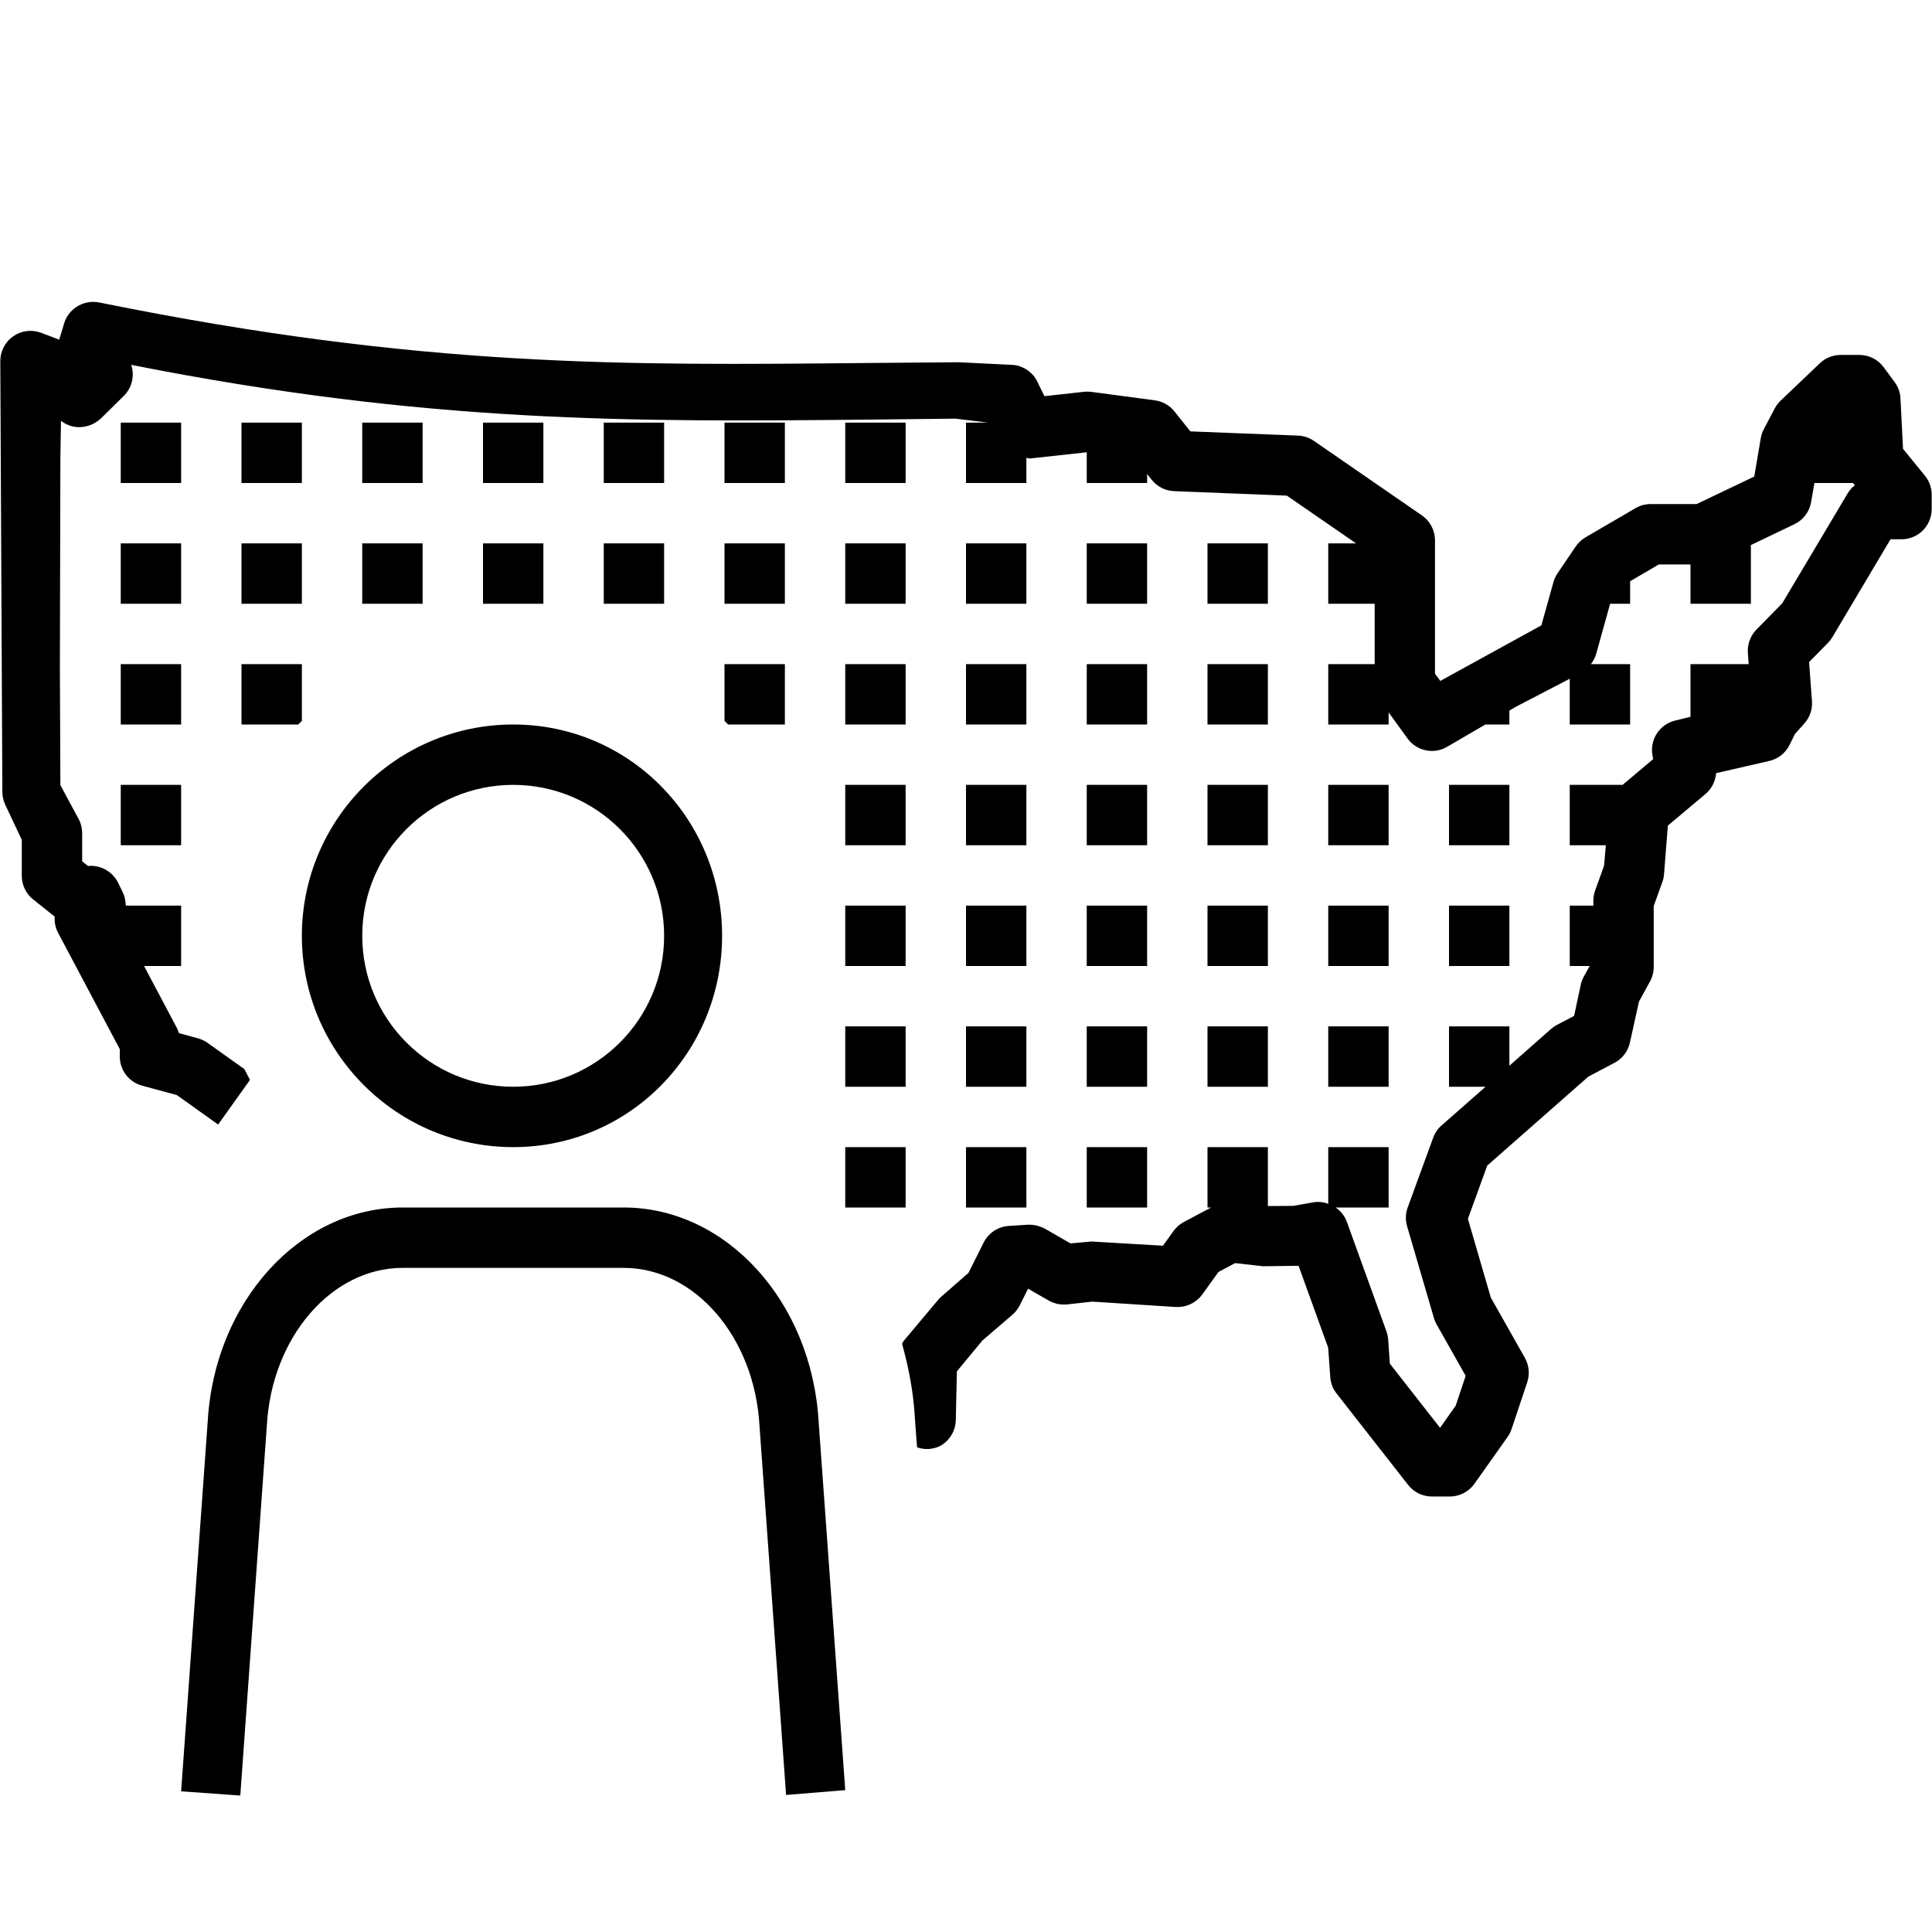
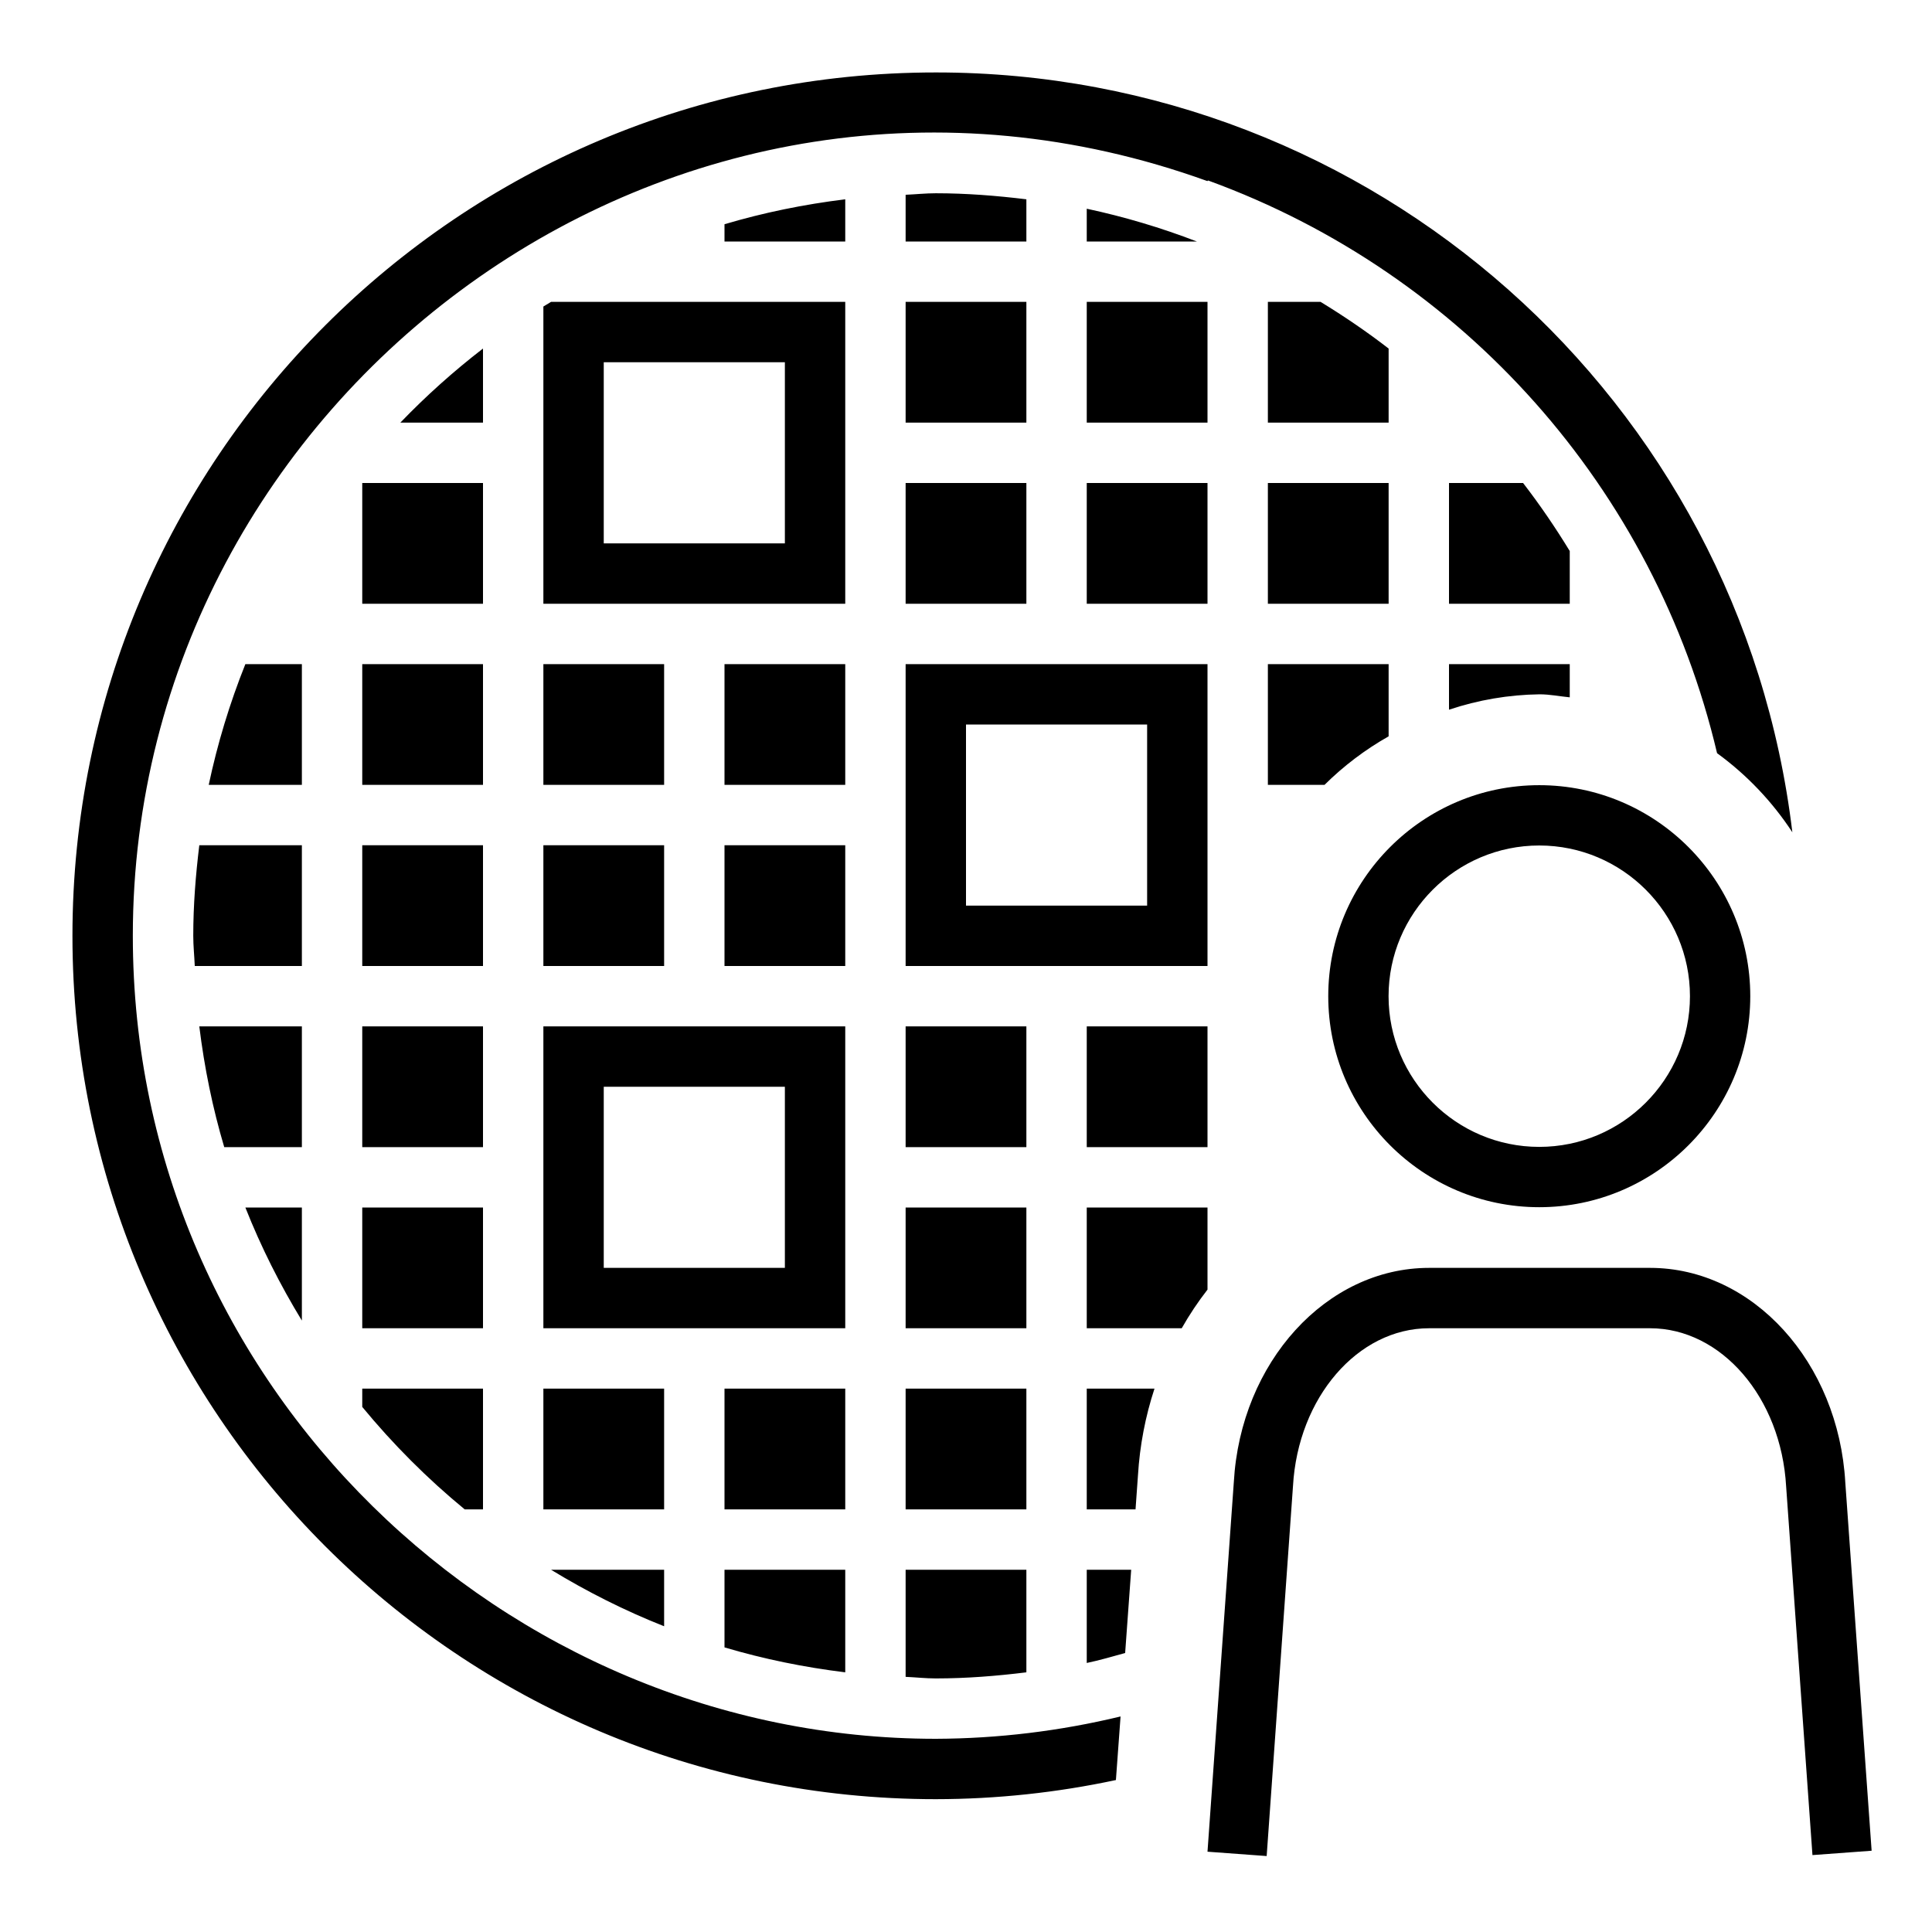
<svg xmlns="http://www.w3.org/2000/svg" viewBox="0 0 32 32">
+   <path d="M15.5 28.8a13.25 13.25 0 0 0 3.06-.37l-.077 1.053a14.34 14.34 0 0 1-2.983.317c-7.898 0-14.3-6.402-14.3-14.3S7.602 1.2 15.5 1.2h.005a14.283 14.283 0 0 1 14.182 12.585 5.026 5.026 0 0 0-1.247-1.31 13.355 13.355 0 0 0-8.426-9.484A.01.01 0 0 0 20 3C11.155-.194 2.2 6.557 2.2 15.5c0 7.461 6.157 13.3 13.3 13.3zm15.064-4.244C30.452 22.562 29.031 21 27.33 21h-3.66c-1.701 0-3.122 1.562-3.234 3.548L20 30.67l.98.072.436-6.128C21.499 23.148 22.489 22 23.67 22h3.66c1.181 0 2.171 1.148 2.254 2.62l.436 6.106.98-.072-.436-6.098zM22 16.5c0-1.927 1.568-3.495 3.495-3.495s3.495 1.568 3.495 3.495-1.568 3.495-3.495 3.495S22 18.427 22 16.5zm.999 0c0 1.376 1.12 2.496 2.496 2.496s2.496-1.12 2.496-2.496-1.12-2.496-2.496-2.496-2.496 1.12-2.496 2.496zM20 16h-5v-5h5v5zm-1-4h-3v3h3v-3zm-8-1H9v2h2v-2zm4-1h2V8h-2v2zM5 20h-.936c.259.655.574 1.279.936 1.873V20zm0-3H3.301c.084.685.221 1.354.413 2H5v-2zm4-1h2v-2H9v2zm11-8h-2v2h2V8zm3-2.227c-.36-.278-.737-.535-1.127-.773H21v2h2V5.773zM21 13h.938A5.014 5.014 0 0 1 23 12.196V11h-2v2zm0-3h2V8h-2v2zm3 1.755a4.93 4.93 0 0 1 1.5-.255c.171 0 .333.034.5.05V11h-2v.755zm2-2.628c-.238-.39-.495-.767-.773-1.127H24v2h2v-.873zM15 7h2V5h-2v2zM5 14H3.301c-.06.493-.1.991-.1 1.5 0 .169.018.333.025.5H5v-2zm15-9h-2v2h2V5zm-2 20h.808l.04-.56c.03-.503.125-.986.274-1.44H18v2zm2-6v-2h-2v2h2zm0 1h-2v2h1.573a5.3 5.3 0 0 1 .427-.64V20zm-9 6H9.127c.594.362 1.218.677 1.873.936V26zm3-15h-2v2h2v-2zm0 3h-2v2h2v-2zm-9-3h-.936a12.164 12.164 0 0 0-.607 2H5v-2zm9 12h-2v2h2v-2zm0-1H9v-5h5v5zm-1-4h-3v3h3v-3zm-1 9.286c.646.192 1.315.329 2 .413V26h-2v1.286zM17 17h-2v2h2v-2zm-2 10.774c.167.007.331.026.5.026.509 0 1.007-.04 1.5-.101V26h-2v1.774zm3-.23c.216-.045.425-.107.636-.165l.1-1.379H18v1.543zM17 20h-2v2h2v-2zm0 3h-2v2h2v-2zm-3-13H9V5.077L9.127 5H14v5zm-1-4h-3v3h3V6zM8 17H6v2h2v-2zm0 3H6v2h2v-2zm0-6H6v2h2v-2zm3 9H9v2h2v-2zm-5 .303c.51.619 1.078 1.188 1.697 1.697H8v-2H6v.303zM8 11H6v2h2v-2zm0-5.227A12.45 12.45 0 0 0 6.631 7H8V5.773zM8 8H6v2h2V8zm6-4.699c-.685.084-1.354.221-2 .413V4h2v-.699zm3 0c-.493-.06-.991-.1-1.5-.1-.169 0-.333.018-.5.025V4h2v-.699zM18 4h1.824A12.149 12.149 0 0 0 18 3.457V4z" />
  <path fill="none" d="M0 0h32v32H0z" />
-   <path d="M14 13h1v1h-1v-1zm0-1h1v-1h-1v1zm0 4h1v-1h-1v1zm0-6h1V9h-1v1zm2 2h1v-1h-1v1zm1-3h-1v1h1V9zm-1 5h1v-1h-1v1zm-2 6h1v-1h-1v1zm-2-8.06l.06.06H13v-1h-1v.94zM14 18h1v-1h-1v1zM7 7H6v1h1V7zm-2 8.5C5 13.57 6.57 12 8.5 12s3.46 1.57 3.46 3.5S10.43 19 8.5 19 5 17.43 5 15.5zm1 0a2.5 2.5 0 0 0 5 0 2.5 2.5 0 0 0-5 0zm10 .5h1v-1h-1v1zm-5.67 4H6.67c-1.7 0-3.12 1.56-3.23 3.55L3 29.67l.98.07.44-6.13C4.5 22.15 5.49 21 6.67 21h3.66c1.18 0 2.17 1.15 2.25 2.62l.44 6.11.98-.08-.44-6.09c-.11-2-1.53-3.56-3.23-3.56zM8 10h1V9H8v1zm-2 0h1V9H6v1zm3-3H8v1h1V7zm-5 3h1V9H4v1zm0-2h1V7H4v1zm8 2h1V9h-1v1zm-2 0h1V9h-1v1zm-6 2h.94l.06-.06V11H4v1zm20 4h1v-1h-1v1zm-2 0h1v-1h-1v1zm-6 2h1v-1h-1v1zm7-5h-1v1h1v-1zm-3 3h1v-1h-1v1zm0 2h1v-1h-1v1zm2 0h1v-1h-1v1zm3-5h-1v1h1v-1zM3 9H2v1h1V9zm0-2H2v1h1V7zm-1 7h1v-1H2v1zm1-3H2v1h1v-1zm17 3h1v-1h-1v1zm-2 4h1v-1h-1v1zm0-4h1v-1h-1v1zm0 2h1v-1h-1v1zm0-4h1v-1h-1v1zm-2 8h1v-1h-1v1zm3-11h-1v1h1V9zm1 3h1v-1h-1v1zm1-3h-1v1h1V9zm-3 11h1v-1h-1v1zM11 7h-1v1h1V7zm2 0h-1v1h1V7zm2 0h-1v1h1V7zm16.884.881l-.364-.447-.042-.833a.496.496 0 0 0-.096-.271l-.182-.247a.499.499 0 0 0-.402-.204h-.312a.497.497 0 0 0-.345.139l-.646.616a.509.509 0 0 0-.098.128l-.182.345a.506.506 0 0 0-.051.15l-.108.636-.955.456h-.762a.495.495 0 0 0-.252.069l-.826.482a.504.504 0 0 0-.162.151l-.301.444a.506.506 0 0 0-.068.146l-.2.717-1.674.92-.088-.12V8.95a.502.502 0 0 0-.215-.412l-1.79-1.235a.5.5 0 0 0-.264-.088l-1.783-.07-.262-.329a.5.5 0 0 0-.325-.185l-1.05-.14a.529.529 0 0 0-.122-.002l-.658.073-.117-.24a.5.5 0 0 0-.389-.277L15.883 6l-1.487.012C10.356 6.051 7 6.096 1.644 5.01a.505.505 0 0 0-.592.382l-.072.234-.296-.113a.5.5 0 0 0-.679.467l.034 7.136a.51.51 0 0 0 .048.213l.274.582v.596a.5.5 0 0 0 .189.391l.356.284a.5.5 0 0 0 .058.272l1.02 1.923v.122a.5.5 0 0 0 .37.483l.575.156.684.488.528-.74a3.75 3.75 0 0 1-.093-.178l-.612-.436a.497.497 0 0 0-.16-.075l-.312-.085a.534.534 0 0 0-.038-.093L2.386 16H3v-1h-.915l-.007-.061a.495.495 0 0 0-.048-.167l-.074-.151a.504.504 0 0 0-.499-.278l-.096-.077V13.8a.504.504 0 0 0-.047-.213L1 13.004l-.008-1.956L1 7.584l.01-.614a.502.502 0 0 0 .275.105.534.534 0 0 0 .384-.142l.38-.374a.5.5 0 0 0 .124-.516c4.929.976 8.324.944 12.233.907l1.42-.016.536.066H16v1h1v-.417c.021 0 .038.014.06.011l.94-.103V8h1v-.148l.075.094a.5.5 0 0 0 .372.189l1.867.074L22.461 9H22v1h.769v1H22v1h1v-.2l.312.43c.15.21.438.269.656.14l.635-.37H25v-.23l.114-.067.886-.461V12h1v-1h-.65a.497.497 0 0 0 .086-.164l.233-.836H27v-.373l.475-.278H28V10h1v-.972l.72-.345a.501.501 0 0 0 .278-.367L30.052 8h.64l.03.038a.489.489 0 0 0-.122.139l-1.08 1.815-.427.435a.504.504 0 0 0-.143.386l.014.187H28v.872l-.25.062a.5.5 0 0 0-.38.575l.012.064-.507.427H26v1h.598l-.03.34-.147.408a.484.484 0 0 0-.03.17V15H26v1h.33l-.098.177a.506.506 0 0 0-.051.14l-.109.51-.285.149a.476.476 0 0 0-.097.067l-.69.609V17h-1v1h.605l-.727.64a.489.489 0 0 0-.14.204l-.422 1.155a.5.5 0 0 0-.01.312l.444 1.518c.01.037.025.073.044.106l.482.853-.165.494-.259.367-.832-1.063-.028-.404a.493.493 0 0 0-.03-.135l-.654-1.81a.5.5 0 0 0-.185-.237H23v-1h-1v.939a.473.473 0 0 0-.24-.026l-.34.06-.42.003V19h-1v1h.06l-.452.24a.496.496 0 0 0-.171.15l-.175.243-1.187-.07-.344.032-.424-.244a.56.56 0 0 0-.282-.066l-.316.02a.501.501 0 0 0-.416.275l-.252.503-.48.42-.591.704c-.013.015-.018.034-.029.05.108.388.187.791.211 1.213l.037.502a.49.49 0 0 0 .38-.021.502.502 0 0 0 .262-.43l.018-.807.422-.51.5-.43a.517.517 0 0 0 .12-.155l.137-.274.342.196c.09.052.195.073.298.065l.423-.047 1.385.089a.511.511 0 0 0 .438-.208l.267-.372.277-.147.462.052.579-.007.009-.001.491 1.357.034.487c.007.1.044.195.106.273l1.184 1.513a.5.5 0 0 0 .394.192h.297a.5.5 0 0 0 .408-.212l.549-.776a.506.506 0 0 0 .066-.13l.259-.776a.5.5 0 0 0-.04-.404l-.563-.996-.38-1.305.32-.882 1.674-1.473.435-.23a.5.5 0 0 0 .254-.332l.15-.68.183-.335a.504.504 0 0 0 .062-.24v-1.01l.141-.392a.488.488 0 0 0 .03-.14l.063-.799.622-.523a.5.5 0 0 0 .177-.346l.88-.202a.5.5 0 0 0 .338-.268l.086-.176.159-.179c.09-.1.134-.233.125-.367l-.048-.648.311-.316a.495.495 0 0 0 .074-.095l.964-1.623h.182a.5.5 0 0 0 .5-.5v-.236a.499.499 0 0 0-.111-.315z" />
</svg>
